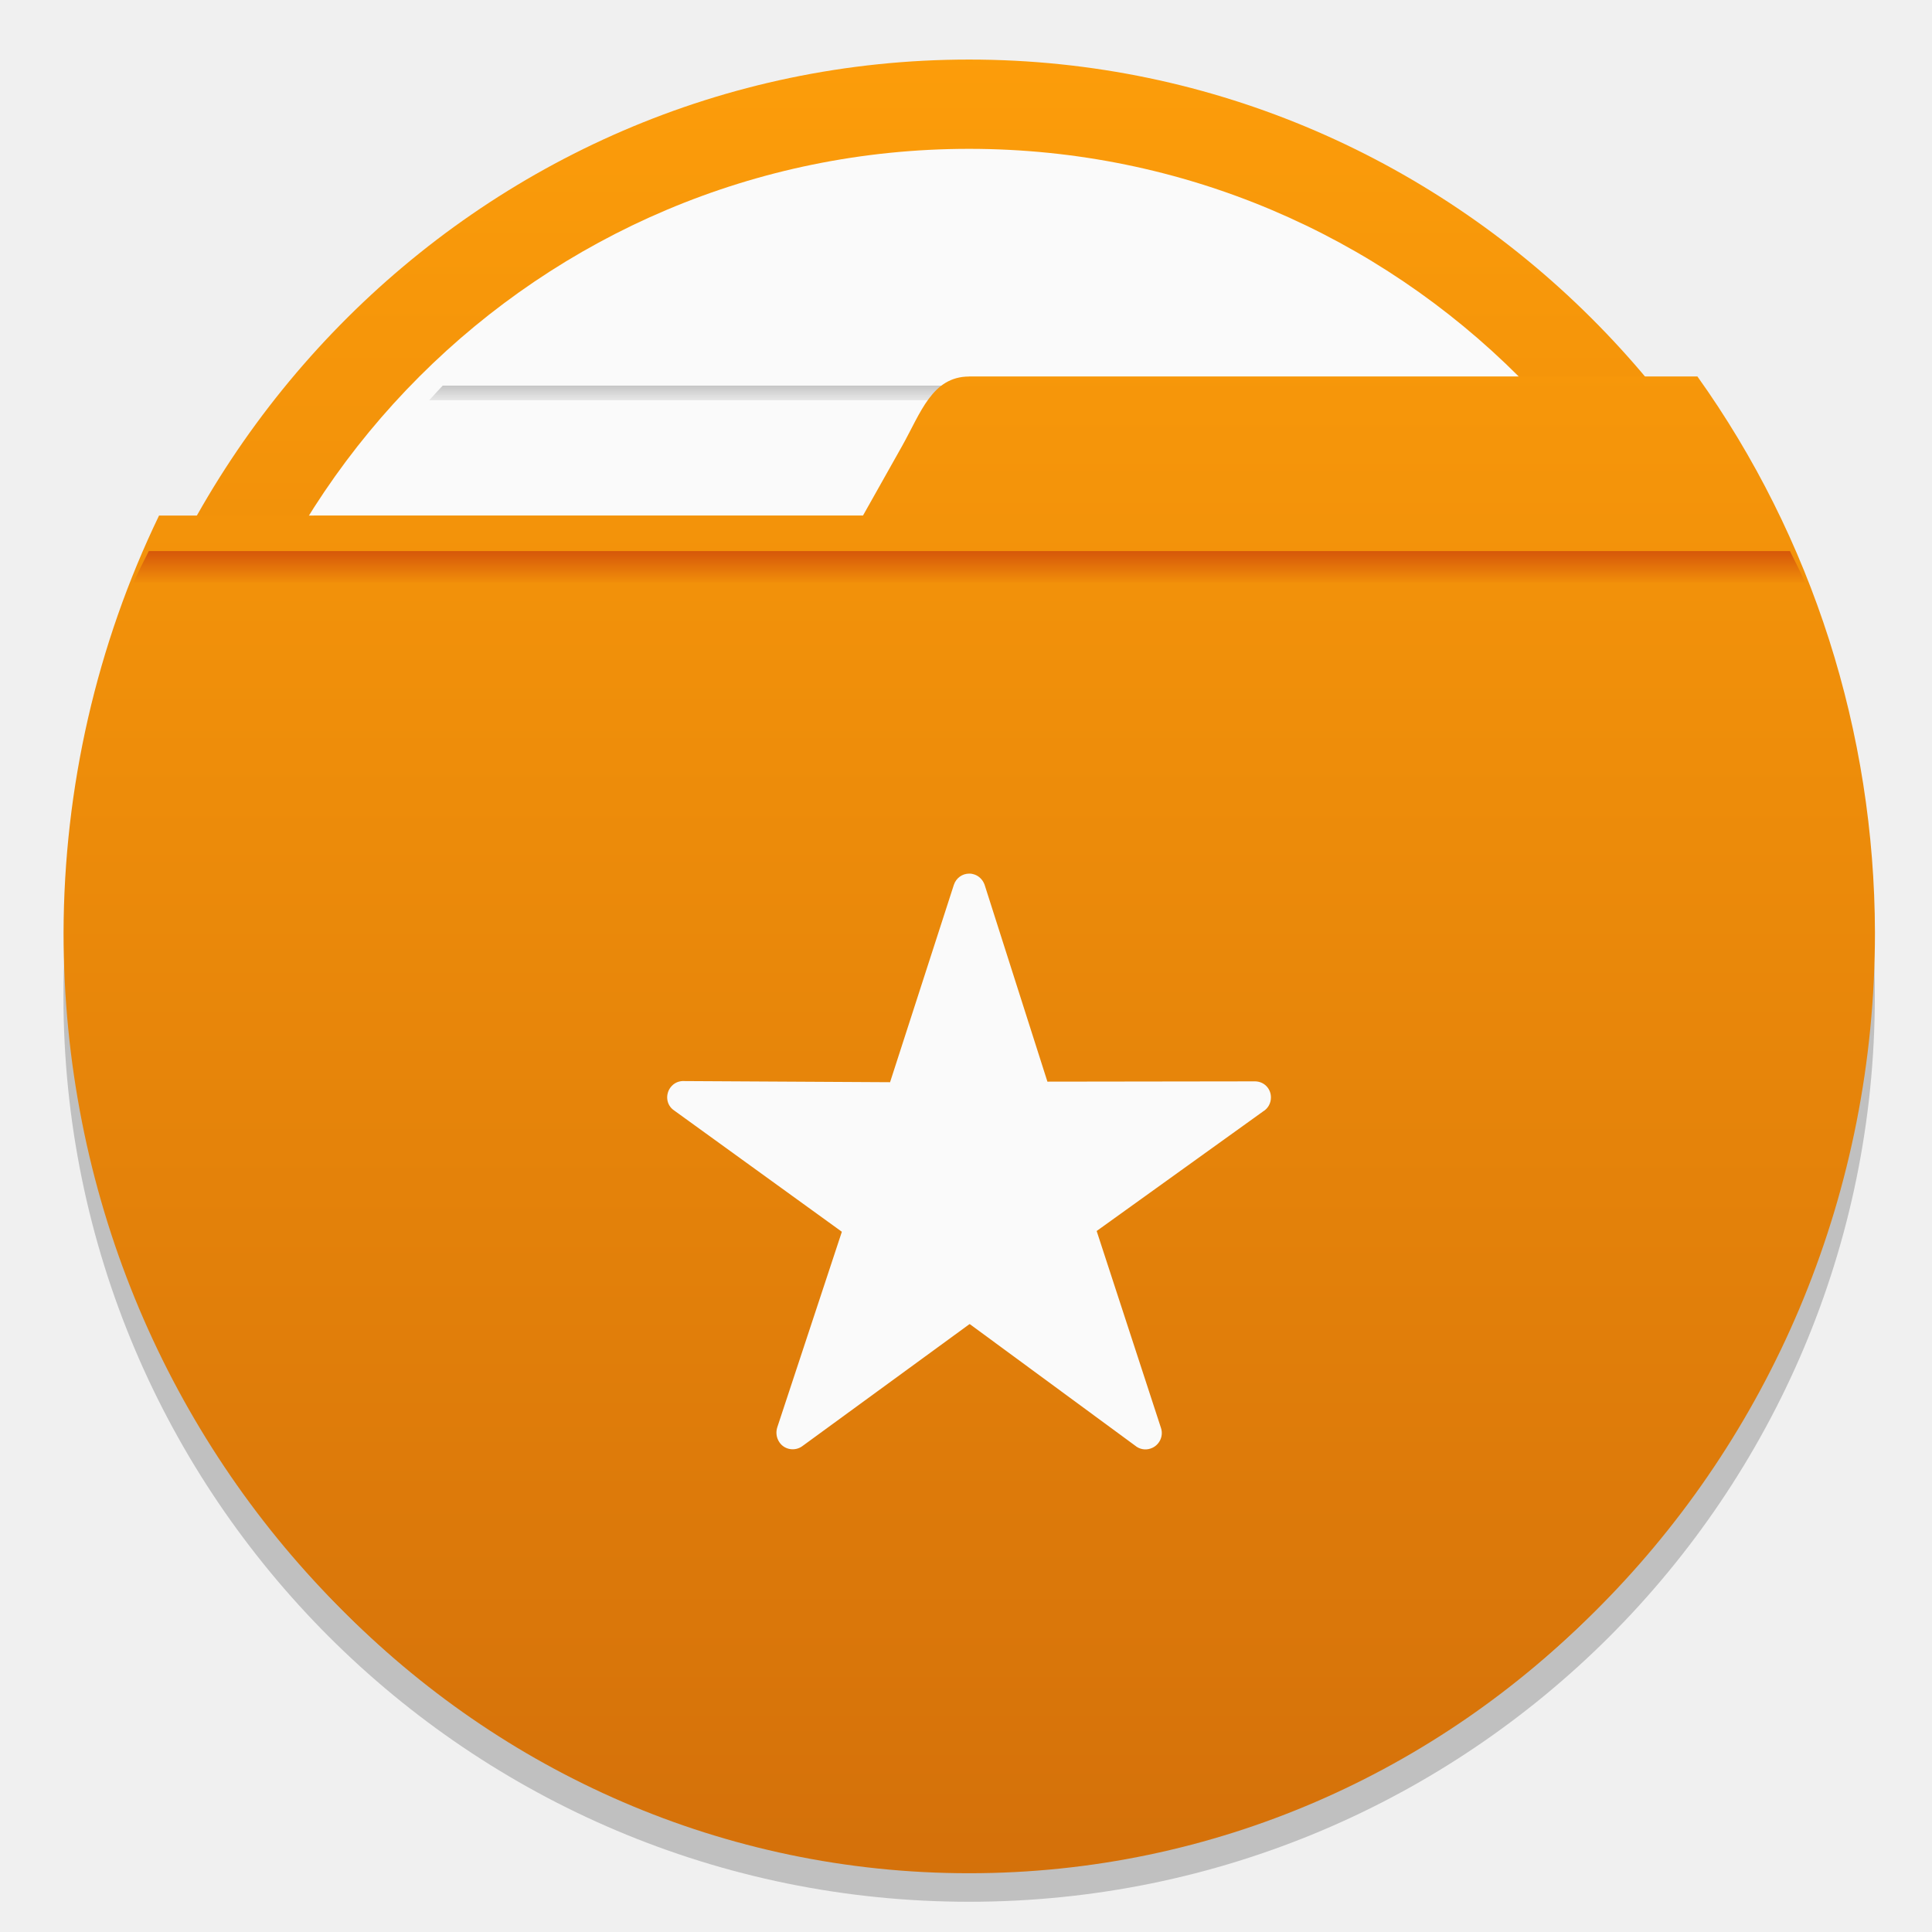
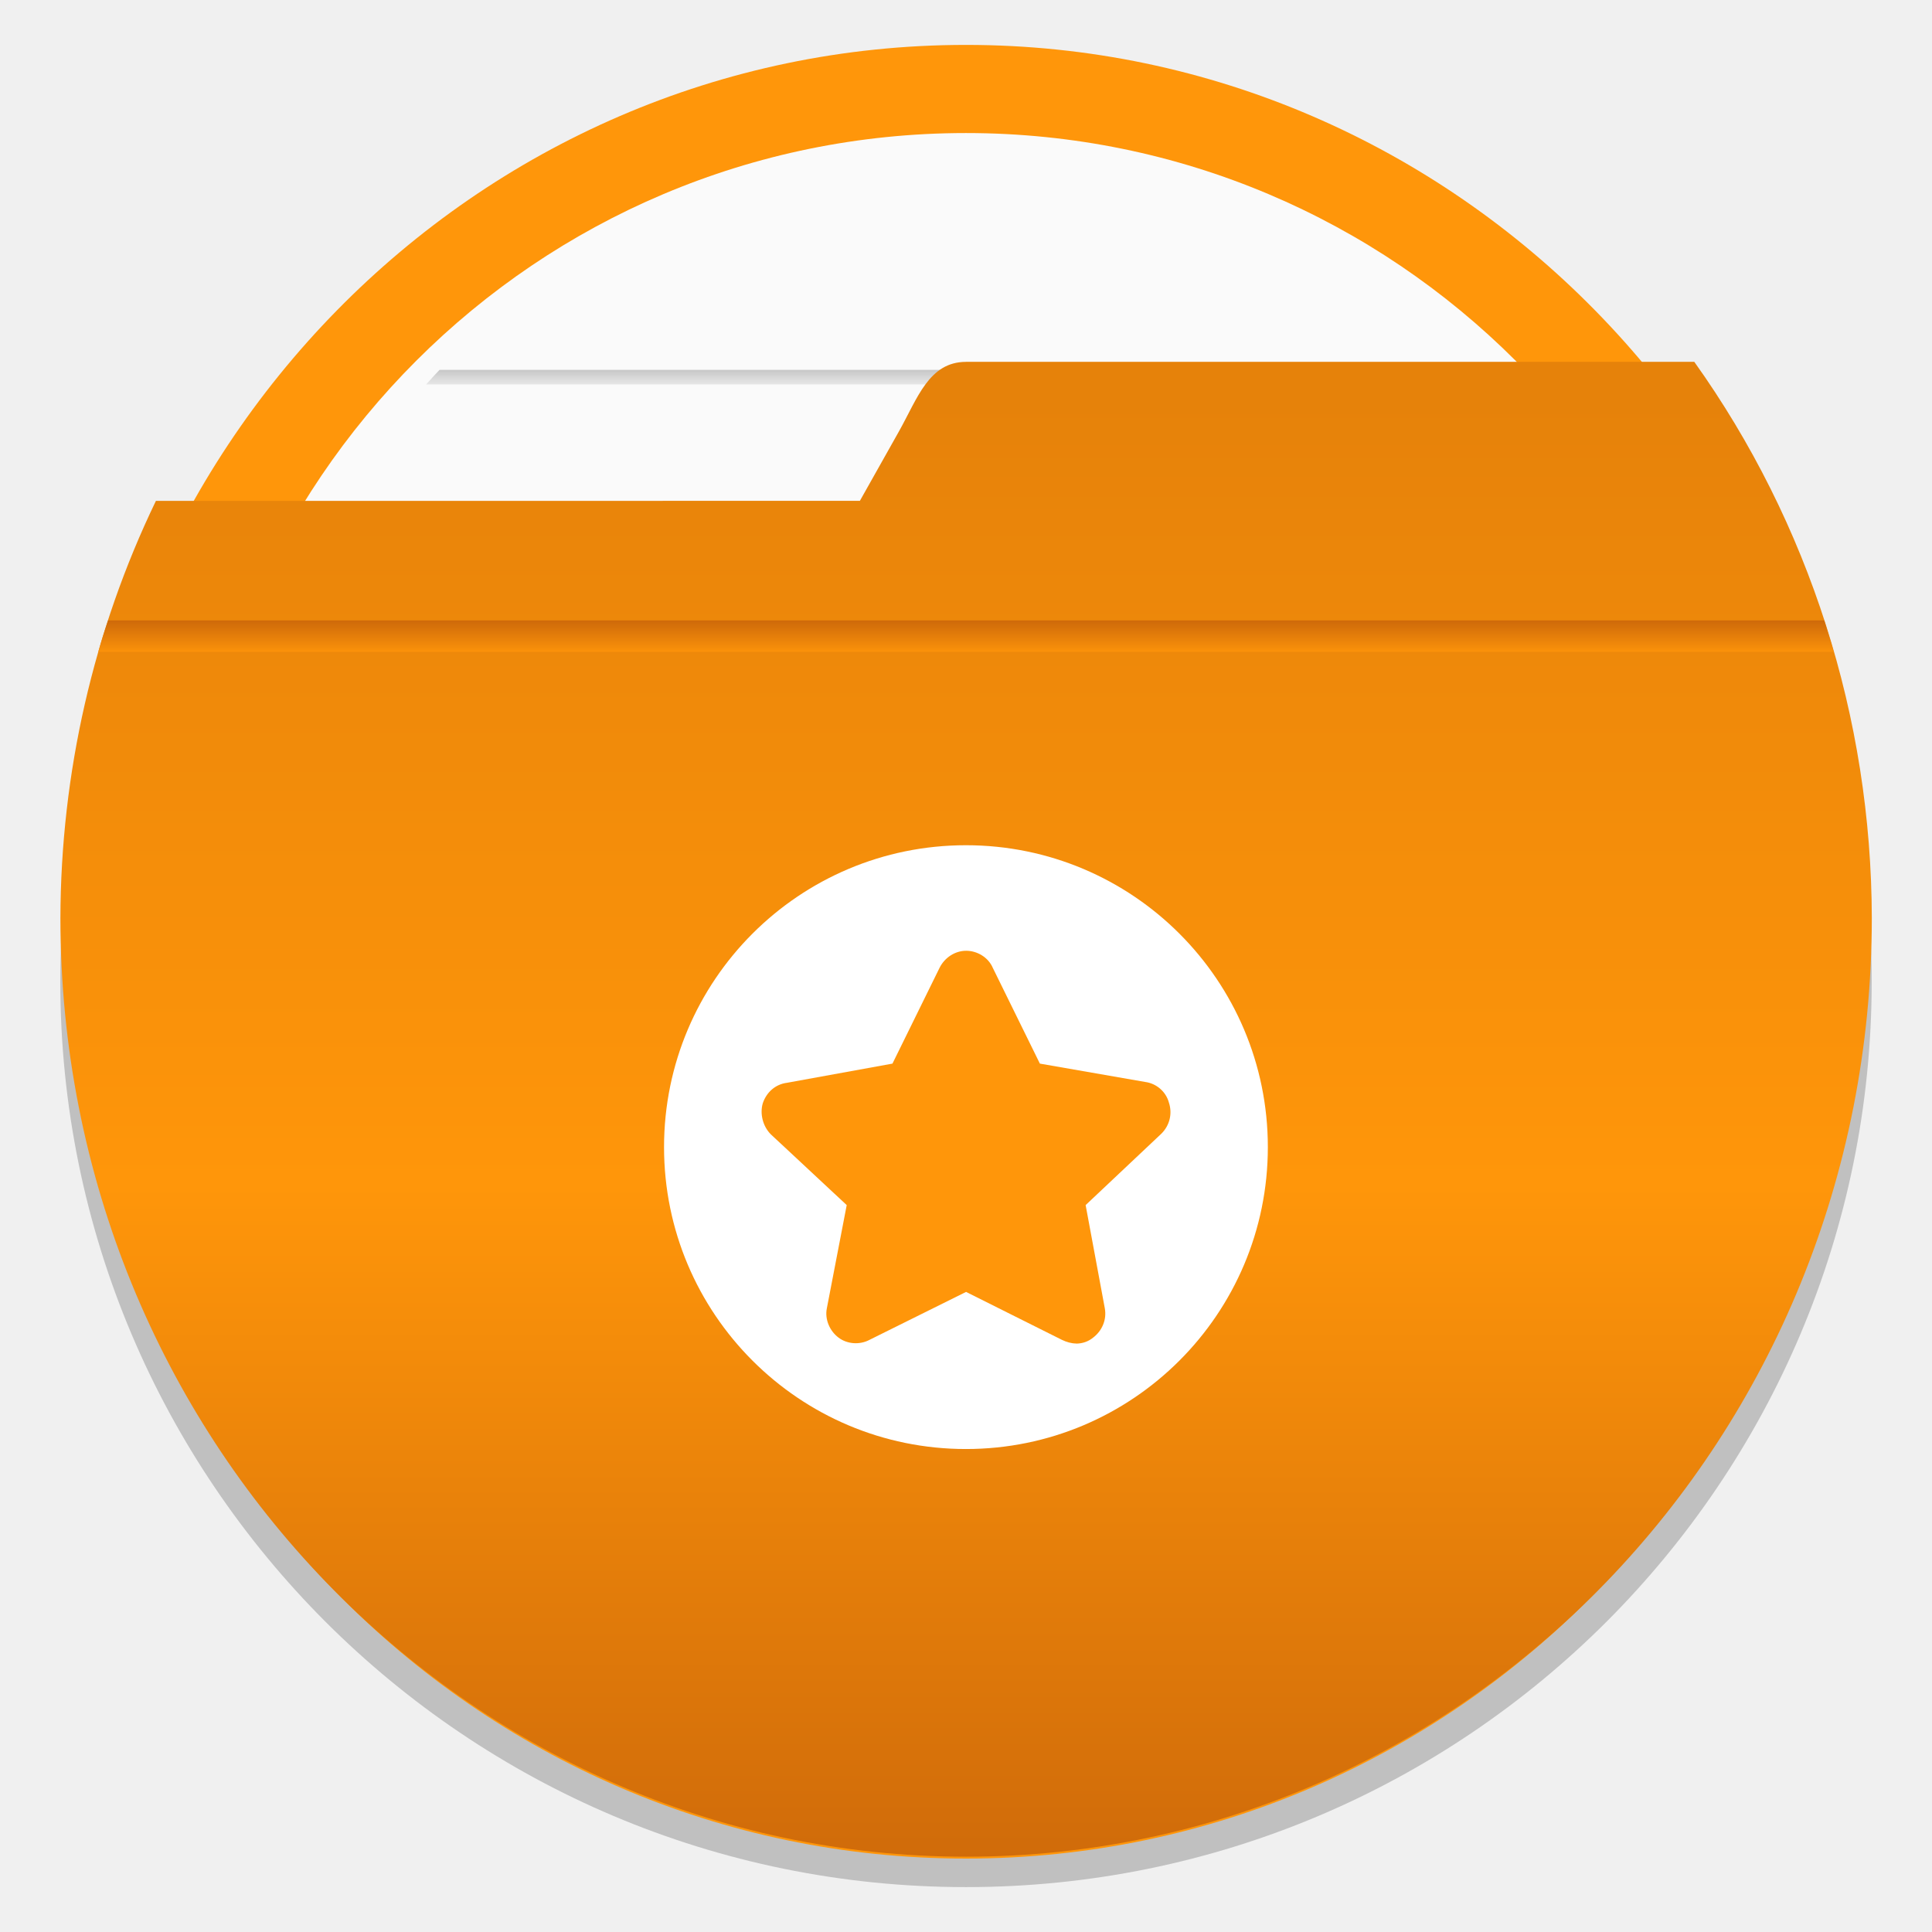
<svg xmlns="http://www.w3.org/2000/svg" xmlns:xlink="http://www.w3.org/1999/xlink" width="64" height="64" version="1.1" viewBox="0 0 16.933 16.933">
  <defs>
-     <linearGradient id="linearGradient13468" x1="10.798" x2="10.798" y1="282.88" y2="283.29" gradientTransform="matrix(1.0543 0 0 .55499 4.1087 128.14)" gradientUnits="userSpaceOnUse" xlink:href="#linearGradient991" />
    <linearGradient id="linearGradient991">
      <stop stop-color="#969696" offset="0" />
      <stop stop-color="#e6e6e6" stop-opacity=".902" offset="1" />
    </linearGradient>
-     <linearGradient id="linearGradient13470" x1="8.817" x2="8.817" y1="293.7" y2="294.12" gradientTransform="matrix(.94579 0 0 .555 7.7176 133.01)" gradientUnits="userSpaceOnUse" xlink:href="#linearGradient991" />
-     <linearGradient id="linearGradient13472" x1="7.998" x2="7.998" y1="284.98" y2="285.41" gradientTransform="matrix(.94579 0 0 .555 7.9256 129.13)" gradientUnits="userSpaceOnUse" xlink:href="#linearGradient991" />
-     <linearGradient id="linearGradient13474" x1="8.764" x2="8.764" y1="287.18" y2="287.64" gradientTransform="matrix(.94579 0 0 .555 7.919 130.1)" gradientUnits="userSpaceOnUse" xlink:href="#linearGradient991" />
-     <linearGradient id="linearGradient13476" x1="8.318" x2="8.318" y1="289.36" y2="289.81" gradientTransform="matrix(.94579 0 0 .555 7.901 131.07)" gradientUnits="userSpaceOnUse" xlink:href="#linearGradient991" />
-     <linearGradient id="linearGradient13478" x1="8.255" x2="8.255" y1="291.55" y2="291.96" gradientTransform="matrix(.94579 0 0 .55502 8.0111 132.03)" gradientUnits="userSpaceOnUse" xlink:href="#linearGradient991" />
-     <linearGradient id="linearGradient677348-3" x1="-6.174" x2="-6.174" y1="-126.08" y2="-126.7" gradientTransform="matrix(.54035 0 0 .54035 11.594 73.258)" gradientUnits="userSpaceOnUse">
-       <stop stop-color="#f3920a" offset="0" />
-       <stop stop-color="#d2500a" offset="1" />
+     <linearGradient id="linearGradient677346-7" x1="19.27" x2="19.27" y1="283.7" y2="297.5" gradientTransform="matrix(.99999 0 0 .99999 -10.846 -280.06)" gradientUnits="userSpaceOnUse">
+       <stop stop-color="#e6820a" offset="0" />
+       <stop stop-color="#ff960a" offset=".5" />
+       <stop stop-color="#c8640a" offset="1" />
    </linearGradient>
-     <linearGradient id="linearGradient677346-7" x1="19.27" x2="19.27" y1="280.2" y2="297.35" gradientTransform="matrix(.99997 0 0 .99997 -10.846 -280.07)" gradientUnits="userSpaceOnUse">
-       <stop stop-color="#ffa00a" offset="0" />
-       <stop stop-color="#d26e0a" offset="1" />
+     <linearGradient id="linearGradient677348-5" x1="-6.174" x2="-6.174" y1="-126.08" y2="-126.7" gradientTransform="matrix(.54036 0 0 .54036 11.594 74.016)" gradientUnits="userSpaceOnUse">
+       <stop stop-color="#ff960a" offset="0" />
+       <stop stop-color="#c8640a" offset="1" />
    </linearGradient>
-     <linearGradient id="linearGradient677332-3" x1="16.721" x2="16.721" y1="279.38" y2="297.64" gradientTransform="matrix(.98127 0 0 .99997 -7.7459 -280.07)" gradientUnits="userSpaceOnUse">
-       <stop stop-color="#ffa00a" offset="0" />
-       <stop stop-color="#d26e0a" offset="1" />
-     </linearGradient>
+     <linearGradient id="linearGradient943" x1="10.798" x2="10.798" y1="282.88" y2="283.29" gradientTransform="matrix(1.0543 0 0 .55499 4.1087 128.14)" gradientUnits="userSpaceOnUse" xlink:href="#linearGradient991" />
+     <linearGradient id="linearGradient945" x1="8.817" x2="8.817" y1="293.7" y2="294.12" gradientTransform="matrix(.94579 0 0 .555 7.7176 133.01)" gradientUnits="userSpaceOnUse" xlink:href="#linearGradient991" />
+     <linearGradient id="linearGradient947" x1="7.998" x2="7.998" y1="284.98" y2="285.41" gradientTransform="matrix(.94579 0 0 .555 7.9256 129.13)" gradientUnits="userSpaceOnUse" xlink:href="#linearGradient991" />
+     <linearGradient id="linearGradient949" x1="8.764" x2="8.764" y1="287.18" y2="287.64" gradientTransform="matrix(.94579 0 0 .555 7.919 130.1)" gradientUnits="userSpaceOnUse" xlink:href="#linearGradient991" />
+     <linearGradient id="linearGradient951" x1="8.318" x2="8.318" y1="289.36" y2="289.81" gradientTransform="matrix(.94579 0 0 .555 7.901 131.07)" gradientUnits="userSpaceOnUse" xlink:href="#linearGradient991" />
+     <linearGradient id="linearGradient953" x1="8.255" x2="8.255" y1="291.55" y2="291.96" gradientTransform="matrix(.94579 0 0 .55502 8.0111 132.03)" gradientUnits="userSpaceOnUse" xlink:href="#linearGradient991" />
+     <style type="text/css" />
  </defs>
-   <circle cx="8.494" cy="8.73" r="7.938" opacity=".2" stroke-width=".14" />
-   <ellipse cx="8.494" cy="8.47" rx="7.799" ry="7.948" fill="url(#linearGradient677332-3)" stroke-width="1.19" style="paint-order:stroke markers fill" />
-   <g transform="matrix(.85833 0 0 .85833 -5.1762 -241.39)">
-     <circle cx="15.926" cy="290.69" r="7.938" fill="#fafafa" style="paint-order:normal" />
-     <path d="m10.551 285.17c-0.042 0.044-0.079 0.084-0.137 0.149l11.024 9.8e-4c-0.059-0.061-0.086-0.092-0.141-0.15z" fill="url(#linearGradient13468)" opacity=".6" style="paint-order:normal" />
-     <path d="m10.431 296.06c0.049 0.052 0.081 0.091 0.135 0.15h10.72c0.05-0.056 0.075-0.086 0.134-0.15z" fill="url(#linearGradient13470)" opacity=".6" style="paint-order:normal" />
-     <path d="m9.139 287.33c-0.022 0.052-0.037 0.089-0.066 0.15h13.708c-0.024-0.05-0.046-0.101-0.068-0.15z" fill="url(#linearGradient13472)" opacity=".6" style="paint-order:normal" />
-     <path d="m8.52 289.52c-0.01 0.049-0.016 0.1-0.025 0.15h14.862c-0.009-0.05-0.015-0.101-0.026-0.15z" fill="url(#linearGradient13474)" opacity=".6" style="paint-order:normal" />
-     <path d="m8.494 291.7c0.009 0.05 0.017 0.1 0.027 0.15h14.811c0.009-0.054 0.017-0.097 0.025-0.15z" fill="url(#linearGradient13476)" opacity=".6" style="paint-order:normal" />
-     <path d="m9.077 293.88c0.022 0.053 0.04 0.093 0.065 0.15h13.57c0.023-0.051 0.037-0.08 0.069-0.15z" fill="url(#linearGradient13478)" opacity=".6" style="paint-order:normal" />
+   <g fill="#5e4aa6">
+     <circle cx="-330.35" cy="-328.38" r="0" stroke-width=".265" />
+     <circle cx="-39.434" cy="6.44" r="0" fill-rule="evenodd" stroke-width=".265" />
+     <circle cx="-305.13" cy="-324.5" r="0" stroke-width=".265" />
  </g>
-   <path d="m8.494 3.3c-0.325 7.94e-4 -0.424 0.318-0.588 0.61l-0.342 0.608-6.17 5.29e-4a7.938 8.227 0 0 0-0.837 3.656 7.938 8.227 0 0 0 7.938 8.227 7.938 8.227 0 0 0 7.938-8.227 7.938 8.227 0 0 0-1.556-4.875h-6.381z" fill="url(#linearGradient677346-7)" stroke-width="1.131" style="paint-order:stroke markers fill" />
-   <path d="m1.304 4.83c-0.046 0.091-0.092 0.183-0.134 0.275h14.652c-0.041-0.093-0.09-0.184-0.134-0.275z" fill="url(#linearGradient677348-3)" stroke-width=".143" />
-   <circle cx="-330.35" cy="-328.38" r="0" fill="#5e4aa6" stroke-width=".265" />
-   <circle cx="-39.434" cy="6.44" r="0" fill="#5e4aa6" fill-rule="evenodd" stroke-width=".265" />
-   <g transform="matrix(.83329 0 0 .83329 -76.568 -182.05)" stroke-width=".288">
-     <path d="m102.08 227.66c-0.072 0-0.137 0.046-0.161 0.118l-0.671 2.076-2.156-0.012c-0.06-5e-3 -0.117 0.017-0.155 0.069-0.055 0.077-0.041 0.184 0.037 0.238l1.767 1.278-0.679 2.056c-0.017 0.052-0.011 0.111 0.024 0.161 0.055 0.078 0.164 0.093 0.239 0.038l1.755-1.281 6e-3 -3e-3 1.739 1.278c0.043 0.037 0.106 0.051 0.163 0.031 0.089-0.029 0.139-0.126 0.11-0.215l-0.677-2.073 1.751-1.258c0.049-0.029 0.082-0.084 0.082-0.147 0-0.095-0.074-0.169-0.169-0.169l-2.182 3e-3 -0.655-2.053c-0.015-0.058-0.056-0.107-0.113-0.126-0.017-5e-3 -0.031-9e-3 -0.049-9e-3z" fill="#fafafa" />
+   <g transform="translate(-.02755 -.14845)">
+     <circle cx="8.494" cy="8.75" r="7.938" opacity=".2" stroke-width=".14" />
+     <ellipse cx="8.494" cy="8.49" rx="7.799" ry="7.948" fill="#ff960a" stroke-width="1.19" style="paint-order:stroke markers fill" />
+     <g transform="matrix(.85833 0 0 .85833 -5.1762 -241.38)">
+       <circle cx="15.926" cy="290.69" r="7.938" fill="#fafafa" style="paint-order:normal" />
+       <path d="m10.551 285.17c-0.042 0.044-0.079 0.084-0.137 0.149l11.024 9.8e-4c-0.059-0.061-0.086-0.092-0.141-0.15z" fill="url(#linearGradient943)" opacity=".6" style="paint-order:normal" />
+       <path d="m10.431 296.06c0.049 0.052 0.081 0.091 0.135 0.15h10.72c0.05-0.056 0.075-0.086 0.134-0.15z" fill="url(#linearGradient945)" opacity=".6" style="paint-order:normal" />
+       <path d="m9.139 287.33c-0.022 0.052-0.037 0.089-0.066 0.15h13.708c-0.024-0.05-0.046-0.101-0.068-0.15z" fill="url(#linearGradient947)" opacity=".6" style="paint-order:normal" />
+       <path d="m8.52 289.52c-0.01 0.049-0.016 0.1-0.025 0.15h14.862c-0.009-0.05-0.015-0.101-0.026-0.15z" fill="url(#linearGradient949)" opacity=".6" style="paint-order:normal" />
+       <path d="m8.494 291.7c0.009 0.05 0.017 0.1 0.027 0.15h14.811c0.009-0.054 0.017-0.097 0.025-0.15z" fill="url(#linearGradient951)" opacity=".6" style="paint-order:normal" />
+       <path d="m9.077 293.88c0.022 0.053 0.04 0.093 0.065 0.15h13.57c0.023-0.051 0.037-0.08 0.069-0.15z" fill="url(#linearGradient953)" opacity=".6" style="paint-order:normal" />
+     </g>
+     <path d="m8.494 3.32c-0.325 8e-4 -0.424 0.318-0.588 0.61l-0.342 0.608-6.17 5.3e-4a7.938 8.227 0 0 0-0.837 3.656 7.938 8.227 0 0 0 7.938 8.227 7.938 8.227 0 0 0 7.938-8.227 7.938 8.227 0 0 0-1.556-4.875h-6.382z" fill="url(#linearGradient677346-7)" stroke-width="1.131" style="paint-order:stroke markers fill" />
+     <path d="m0.975 5.586c-0.031 0.09-0.059 0.179-0.086 0.276l15.21-0.001c-0.027-0.093-0.051-0.172-0.083-0.275z" fill="url(#linearGradient677348-5)" stroke-width=".143" />
  </g>
-   <circle cx="-301.47" cy="-321.06" r="0" fill="#5e4aa6" stroke-width=".265" />
+   <circle cx="8.466" cy="10.054" r="2.646" fill="#fff" />
+   <path d="m9.43 11.775c-0.039 0-0.084-0.013-0.123-0.032l-0.84-0.42-0.846 0.42c-0.084 0.045-0.194 0.039-0.271-0.019-0.078-0.058-0.123-0.161-0.103-0.258l0.174-0.904-0.665-0.62c-0.071-0.071-0.097-0.181-0.071-0.271 0.032-0.097 0.11-0.168 0.213-0.181l0.924-0.168 0.413-0.84c0.045-0.09 0.136-0.149 0.233-0.149 0.097 0 0.194 0.058 0.233 0.149l0.413 0.84 0.924 0.161c0.097 0.013 0.181 0.084 0.207 0.181 0.032 0.097 0.006 0.2-0.065 0.271l-0.665 0.627 0.168 0.904c0.019 0.103-0.026 0.2-0.103 0.258-0.039 0.032-0.09 0.052-0.149 0.052z" fill="#ff960a" stroke-width=".004" p-id="3768" />
</svg>
